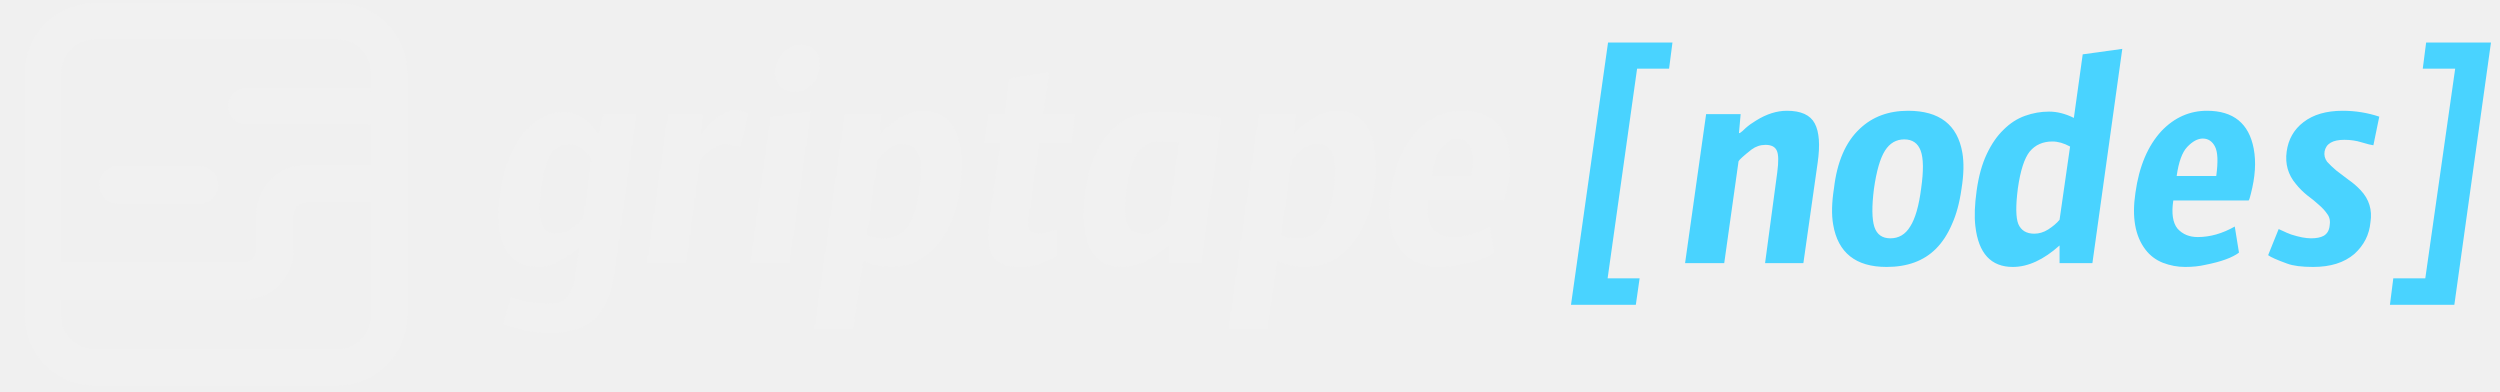
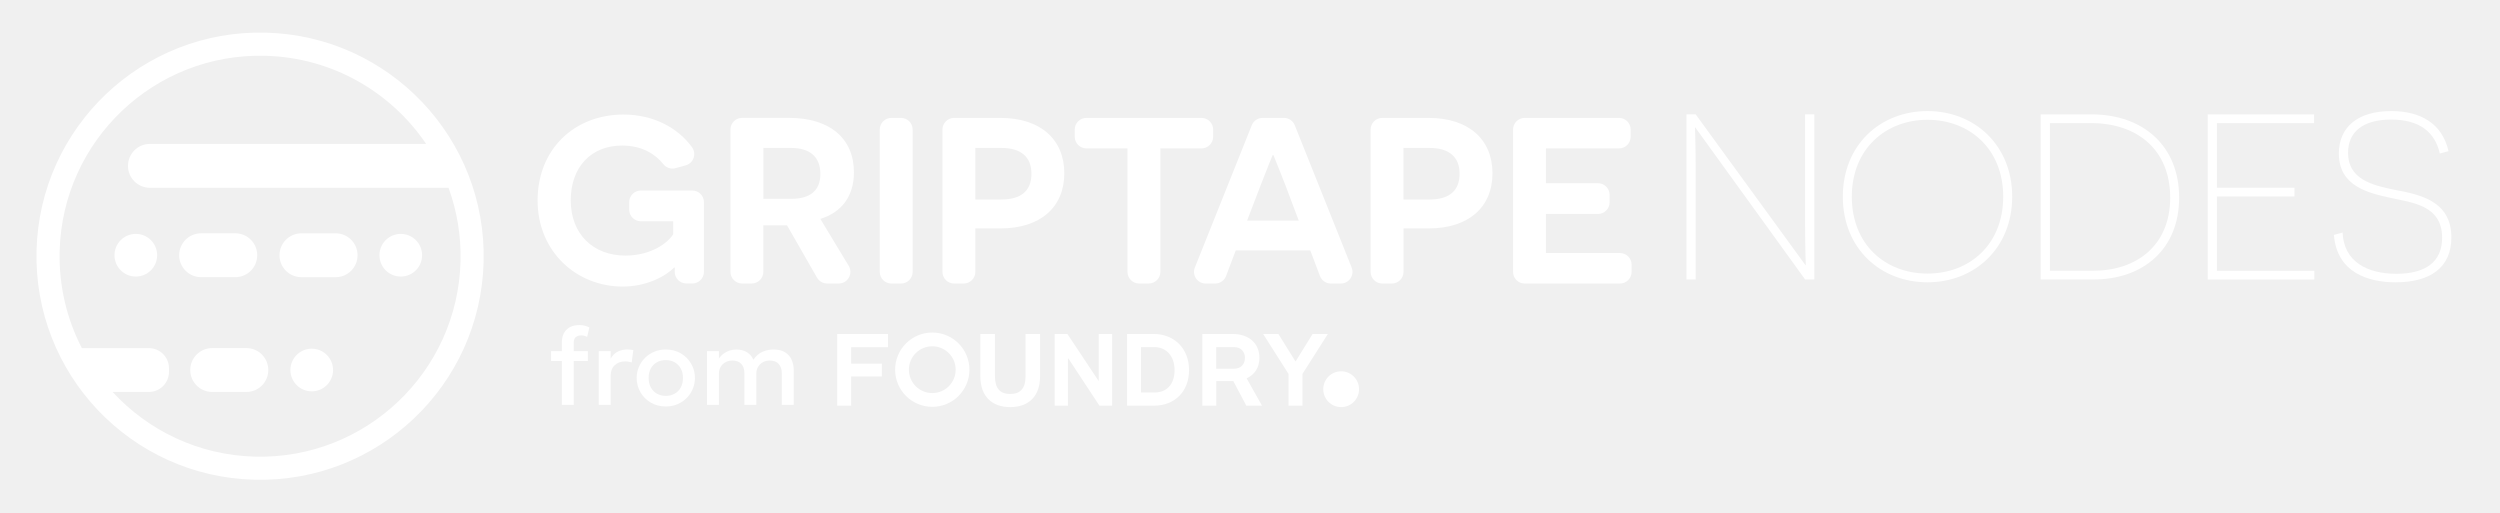
- <svg xmlns="http://www.w3.org/2000/svg" width="798" height="125" viewBox="0 0 798 125" fill="none">
-   <path d="M119.859 58.628L112.591 58.628L97.746 58.628C92.223 58.628 87.746 63.105 87.746 68.628L87.746 79.754C87.746 85.276 83.269 89.754 77.746 89.754L18.108 89.754" stroke="#F1F1F1" stroke-width="12" stroke-linecap="round" stroke-linejoin="round" />
-   <path d="M37.675 59L63.675 59" stroke="#F1F1F1" stroke-width="12" stroke-linecap="round" stroke-linejoin="round" />
-   <rect x="73.323" y="28.587" width="49.422" height="10.66" rx="5.33" fill="#F1F1F1" stroke="#F1F1F1" stroke-width="0.969" />
-   <rect x="13.728" y="6.784" width="110.473" height="110.473" rx="16.474" stroke="#F1F1F1" stroke-width="11.629" />
-   <path d="M173.053 71.637C173.412 72.712 173.994 73.474 174.8 73.922C175.606 74.28 176.726 74.459 178.16 74.459C179.593 74.459 181.071 73.922 182.594 72.847C184.117 71.772 185.326 70.697 186.222 69.622L188.775 50.675C187.342 48.883 186.133 47.674 185.147 47.047C184.162 46.419 182.997 46.106 181.653 46.106C178.697 46.106 176.592 47.36 175.338 49.868C174.173 52.287 173.322 55.915 172.785 60.753C171.978 65.411 172.068 69.039 173.053 71.637ZM163.109 94.885C167.141 96.228 171.038 96.9 174.8 96.9C177.309 96.9 179.055 96.542 180.041 95.825C182.012 94.213 183.176 91.659 183.535 88.166L185.013 78.759H184.878C183.445 80.193 181.519 81.626 179.1 83.059C176.771 84.493 174.352 85.209 171.844 85.209C169.425 85.209 167.32 84.761 165.528 83.866C163.826 82.88 162.438 81.402 161.363 79.431C159.033 75.221 158.451 69.398 159.616 61.962C160.78 53.541 163.333 47.002 167.275 42.343C170.948 37.954 175.114 35.759 179.772 35.759C182.46 35.759 184.61 36.431 186.222 37.775C187.924 39.029 189.492 40.731 190.925 42.881L192.672 36.431H203.154L196.032 87.897C195.136 94.168 193.075 98.781 189.85 101.738C186.625 104.784 181.922 106.306 175.741 106.306C172.337 106.306 169.291 105.948 166.603 105.231C164.005 104.515 161.99 103.933 160.556 103.485L163.109 94.885ZM219.004 84H206.507L213.226 36.431H224.245L223.842 42.746H223.976C225.32 40.596 227.022 38.805 229.083 37.371C231.143 35.938 232.935 35.221 234.458 35.221C235.98 35.221 236.966 35.356 237.414 35.624C237.951 35.804 238.444 35.983 238.892 36.162L236.339 47.047C235.801 46.957 235.085 46.778 234.189 46.509C233.383 46.24 232.442 46.106 231.367 46.106C230.292 46.106 229.172 46.464 228.007 47.181C226.843 47.898 225.365 49.062 223.573 50.675L219.004 84ZM255.631 14.259C257.691 14.259 259.259 14.975 260.334 16.409C261.499 17.842 261.902 19.678 261.543 21.918C261.275 24.068 260.379 25.86 258.856 27.293C257.333 28.637 255.541 29.309 253.481 29.309C251.51 29.309 249.942 28.637 248.778 27.293C247.613 25.86 247.165 24.068 247.434 21.918C247.882 19.678 248.867 17.842 250.39 16.409C251.913 14.975 253.66 14.259 255.631 14.259ZM252.003 84H239.506L245.956 37.237L258.856 35.49L252.003 84ZM280.102 51.212L276.743 74.997C278.176 75.713 279.923 76.072 281.983 76.072C285.119 76.072 287.627 74.907 289.508 72.578C291.39 70.249 292.689 66.307 293.405 60.753C294.212 55.199 294.122 51.346 293.137 49.197C292.241 47.047 290.494 45.971 287.896 45.971C285.298 45.971 282.7 47.718 280.102 51.212ZM269.621 36.431H281.311L280.908 42.612H281.043C282.118 41.358 283.551 40.104 285.343 38.849C288.657 36.52 291.569 35.356 294.077 35.356C296.675 35.356 298.825 35.848 300.527 36.834C302.229 37.819 303.618 39.297 304.693 41.268C306.932 45.658 307.56 51.75 306.574 59.544C305.41 67.964 302.722 74.415 298.512 78.894C294.749 83.104 290.135 85.209 284.671 85.209C281.267 85.209 278.221 84.582 275.533 83.328L272.308 105.097H259.946L269.621 36.431ZM343.149 36.431L342.074 45.568H331.727L328.502 68.412C328.143 70.473 328.143 71.996 328.502 72.981C328.86 73.967 329.756 74.459 331.189 74.459C332.712 74.459 334.011 74.28 335.086 73.922C336.161 73.474 336.878 73.205 337.236 73.115V81.984C336.878 82.074 336.34 82.298 335.624 82.656C334.907 83.015 334.101 83.373 333.205 83.731C330.965 84.717 328.457 85.209 325.68 85.209C321.38 85.209 318.468 84.09 316.945 81.85C315.422 79.521 315.019 75.624 315.736 70.159L319.364 45.568H314.258L315.467 36.431H320.573L322.186 25.009L334.952 22.993L332.936 36.431H343.149ZM376.304 45.434C374.691 45.255 372.586 45.165 369.988 45.165C367.39 45.165 365.196 46.24 363.404 48.39C361.702 50.54 360.448 54.437 359.641 60.081C358.925 65.635 358.969 69.443 359.776 71.503C360.672 73.563 362.374 74.594 364.882 74.594C366.405 74.594 367.883 74.146 369.316 73.25C370.839 72.264 372.049 71.234 372.945 70.159L376.304 45.434ZM372.945 78.356C367.838 82.925 362.866 85.209 358.029 85.209C351.041 85.209 347.055 80.865 346.069 72.175C345.711 69.129 345.845 65.367 346.472 60.887C347.1 56.319 348.175 52.422 349.697 49.197C351.22 45.971 353.012 43.329 355.073 41.268C358.925 37.506 363.717 35.624 369.451 35.624C376.259 35.624 383.112 36.296 390.01 37.64L383.426 84H372.945V78.356ZM412.304 51.212L408.945 74.997C410.378 75.713 412.125 76.072 414.185 76.072C417.321 76.072 419.829 74.907 421.71 72.578C423.592 70.249 424.891 66.307 425.607 60.753C426.414 55.199 426.324 51.346 425.339 49.197C424.443 47.047 422.696 45.971 420.098 45.971C417.5 45.971 414.902 47.718 412.304 51.212ZM401.823 36.431H413.513L413.11 42.612H413.245C414.32 41.358 415.753 40.104 417.545 38.849C420.859 36.52 423.771 35.356 426.279 35.356C428.877 35.356 431.027 35.848 432.729 36.834C434.431 37.819 435.82 39.297 436.895 41.268C439.135 45.658 439.762 51.75 438.776 59.544C437.612 67.964 434.924 74.415 430.714 78.894C426.951 83.104 422.337 85.209 416.873 85.209C413.469 85.209 410.423 84.582 407.735 83.328L404.51 105.097H392.148L401.823 36.431ZM469.673 56.184C470.3 51.615 470.166 48.48 469.27 46.778C468.374 45.076 467.075 44.225 465.373 44.225C463.761 44.225 462.103 45.12 460.401 46.912C458.789 48.614 457.669 51.705 457.042 56.184H469.673ZM463.761 75.669C467.702 75.669 471.644 74.549 475.586 72.309L476.93 80.641C474.78 82.253 471.196 83.552 466.18 84.537C464.298 84.985 462.148 85.209 459.729 85.209C457.311 85.209 454.937 84.761 452.607 83.866C450.368 82.97 448.531 81.581 447.098 79.7C443.783 75.4 442.708 69.353 443.873 61.559C445.038 53.138 447.815 46.554 452.204 41.806C456.325 37.506 461.163 35.356 466.717 35.356C475.138 35.356 480.11 39.387 481.633 47.45C482.439 51.66 482.126 56.498 480.692 61.962C480.423 63.127 480.199 63.799 480.02 63.978H455.967C455.34 68.099 455.788 71.1 457.311 72.981C458.923 74.773 461.073 75.669 463.761 75.669Z" fill="#F1F1F1" />
-   <path d="M522.155 97.303H501.461L513.286 13.587H533.846L532.771 21.918H522.558L513.152 88.838H523.364L522.155 97.303ZM544.595 36.431H555.614L555.077 42.478H555.345C555.793 42.209 556.42 41.671 557.227 40.865C558.122 40.059 559.242 39.253 560.586 38.446C563.901 36.386 567.171 35.356 570.396 35.356C574.875 35.356 577.831 36.7 579.264 39.387C580.698 42.075 581.011 46.24 580.205 51.884L575.636 84H563.408L567.305 54.975C567.753 51.571 567.708 49.286 567.171 48.121C566.633 46.867 565.424 46.24 563.542 46.24C561.93 46.24 560.452 46.733 559.108 47.718C556.6 49.689 555.211 50.943 554.942 51.481L550.373 84H537.876L544.595 36.431ZM603.412 76.072C606.1 76.072 608.205 74.818 609.728 72.309C611.34 69.801 612.505 65.77 613.222 60.215C614.028 54.572 613.983 50.54 613.087 48.121C612.192 45.703 610.445 44.493 607.847 44.493C605.249 44.493 603.188 45.703 601.665 48.121C600.142 50.54 598.978 54.572 598.172 60.215C597.455 65.859 597.5 69.935 598.306 72.444C599.112 74.862 600.814 76.072 603.412 76.072ZM626.391 48.793C626.928 51.929 626.839 55.736 626.122 60.215C625.495 64.695 624.465 68.502 623.031 71.637C621.687 74.773 619.985 77.371 617.925 79.431C614.073 83.283 608.832 85.209 602.203 85.209C592.349 85.209 586.66 80.685 585.137 71.637C584.6 68.502 584.689 64.65 585.406 60.081C586.391 51.66 589.124 45.344 593.603 41.134C597.634 37.282 602.785 35.356 609.056 35.356C619.089 35.356 624.868 39.835 626.391 48.793ZM660.77 46.778C658.799 45.703 656.918 45.165 655.126 45.165C652.08 45.165 649.662 46.24 647.87 48.39C646.168 50.54 644.914 54.437 644.107 60.081C643.391 65.635 643.435 69.443 644.242 71.503C645.138 73.563 646.84 74.594 649.348 74.594C650.871 74.594 652.349 74.146 653.782 73.25C655.305 72.264 656.515 71.234 657.411 70.159L660.77 46.778ZM639.539 41.403C641.599 39.342 643.883 37.864 646.392 36.968C648.9 36.072 651.453 35.624 654.051 35.624C656.649 35.624 659.292 36.296 661.979 37.64L664.801 17.349L677.433 15.602L667.892 84H657.411V78.356C652.304 82.925 647.332 85.209 642.495 85.209C635.507 85.209 631.521 80.865 630.535 72.175C630.177 69.129 630.311 65.367 630.938 60.887C631.566 56.319 632.641 52.422 634.163 49.197C635.686 45.971 637.478 43.373 639.539 41.403ZM707.425 56.184C708.052 51.615 707.918 48.48 707.022 46.778C706.126 45.076 704.827 44.225 703.125 44.225C701.513 44.225 699.855 45.12 698.153 46.912C696.541 48.614 695.421 51.705 694.794 56.184H707.425ZM701.513 75.669C705.454 75.669 709.396 74.549 713.338 72.309L714.681 80.641C712.531 82.253 708.948 83.552 703.931 84.537C702.05 84.985 699.9 85.209 697.481 85.209C695.063 85.209 692.689 84.761 690.359 83.866C688.12 82.97 686.283 81.581 684.85 79.7C681.535 75.4 680.46 69.353 681.625 61.559C682.789 53.138 685.567 46.554 689.956 41.806C694.077 37.506 698.915 35.356 704.469 35.356C712.89 35.356 717.862 39.387 719.385 47.45C720.191 51.66 719.877 56.498 718.444 61.962C718.175 63.127 717.951 63.799 717.772 63.978H693.719C693.092 68.099 693.54 71.1 695.063 72.981C696.675 74.773 698.825 75.669 701.513 75.669ZM727.349 73.115C727.617 73.205 728.11 73.429 728.827 73.787C729.543 74.146 730.394 74.504 731.38 74.862C733.888 75.669 735.993 76.072 737.696 76.072C739.398 76.072 740.741 75.803 741.727 75.266C742.802 74.638 743.429 73.608 743.608 72.175C743.877 70.652 743.653 69.398 742.936 68.412C742.22 67.337 741.279 66.307 740.114 65.322C739.039 64.336 737.83 63.351 736.486 62.365C735.142 61.29 733.933 60.081 732.858 58.737C730.35 55.781 729.364 52.332 729.902 48.39C730.439 44.449 732.231 41.313 735.277 38.984C738.412 36.565 742.578 35.356 747.774 35.356C751.805 35.356 755.702 35.983 759.464 37.237L757.583 46.375C756.867 46.285 755.612 45.971 753.821 45.434C752.119 44.897 750.282 44.628 748.311 44.628C744.549 44.628 742.443 45.882 741.996 48.39C741.816 49.555 742.085 50.63 742.802 51.615C743.608 52.511 744.593 53.452 745.758 54.437C746.923 55.333 748.222 56.319 749.655 57.394C751.088 58.379 752.387 59.499 753.552 60.753C756.239 63.62 757.27 67.024 756.643 70.966C756.284 74.907 754.582 78.267 751.536 81.044C748.311 83.821 743.922 85.209 738.367 85.209C734.694 85.209 731.917 84.851 730.036 84.134C726.811 82.97 724.795 82.074 723.989 81.447L727.349 73.115ZM783.425 97.303H762.865L763.94 88.838H774.153L783.693 21.918H773.347L774.422 13.587H795.115L783.425 97.303Z" fill="#49D3FF" />
+ <svg xmlns="http://www.w3.org/2000/svg" id="Layer_1" data-name="Layer 1" viewBox="0 0 899.01 184.25">
+   <defs>
+     <style>
+       .cls-1 {
+         fill: #fff;
+       }
+     </style>
+   </defs>
+   <g>
+     <path class="cls-1" d="M84.61,99.67c4.36,0,7.89-3.53,7.89-7.89s-3.53-7.89-7.89-7.89h-12.29c-4.36,0-7.89,3.53-7.89,7.89s3.53,7.89,7.89,7.89h12.29Z" />
+     <path class="cls-1" d="M120.69,83.9h-12.29c-4.36,0-7.89,3.53-7.89,7.89s3.53,7.89,7.89,7.89h12.29c4.36,0,7.89-3.53,7.89-7.89s-3.53-7.89-7.89-7.89Z" />
+     <path class="cls-1" d="M48.84,84.11c-4.24,0-7.67,3.43-7.67,7.67s3.43,7.67,7.67,7.67,7.67-3.43,7.67-7.67-3.43-7.67-7.67-7.67Z" />
+     <path class="cls-1" d="M144.12,84.11c-4.24,0-7.67,3.43-7.67,7.67s3.43,7.67,7.67,7.67,7.67-3.43,7.67-7.67-3.43-7.67-7.67-7.67Z" />
+     <path class="cls-1" d="M95.63,11.74C51.24,10.58,14.31,45.62,13.14,90.02c-1.16,44.4,33.88,81.33,78.28,82.49,44.39,1.16,81.33-33.88,82.49-78.28,1.16-44.4-33.88-81.33-78.28-82.49ZM165.61,94.01c-1.04,39.81-34.16,71.24-73.97,70.2-20.3-.53-38.41-9.42-51.15-23.26h13.03c4,0,7.25-3.25,7.25-7.25v-1.27c0-4-3.25-7.25-7.25-7.25h-24.08c-5.4-10.44-8.32-22.35-7.99-34.93,1.04-39.81,34.16-71.24,73.97-70.19,24.16.63,45.22,13.1,57.82,31.69H53.91c-4.36,0-7.89,3.53-7.89,7.89s3.53,7.89,7.89,7.89h107.39c3,8.26,4.55,17.19,4.31,26.51Z" />
+     <path class="cls-1" d="M88.59,125.17h-12.29c-4.36,0-7.89,3.53-7.89,7.89s3.53,7.89,7.89,7.89h12.29c4.36,0,7.89-3.53,7.89-7.89s-3.53-7.89-7.89-7.89Z" />
+     <circle class="cls-1" cx="112.1" cy="133.06" r="7.67" />
+   </g>
+   <g>
+     <path class="cls-1" d="M482.28,133.52c-3.55,0-6.43,2.88-6.43,6.44s2.88,6.44,6.43,6.44,6.44-2.88,6.44-6.44-2.88-6.44-6.44-6.44Z" />
+     <polygon class="cls-1" points="301.07 145.88 306.08 145.88 306.08 135.37 317.12 135.37 317.12 130.77 306.08 130.77 306.08 124.85 319.33 124.85 319.33 120.1 301.07 120.1 301.07 145.88" />
+     <path class="cls-1" d="M368.79,135.35c0,4.31-1.88,6.33-5.52,6.33s-5.48-2.02-5.48-6.33v-15.25h-5.25v15.25c0,7.07,4.06,11.05,10.73,11.05s10.74-3.95,10.74-11.05v-15.25h-5.22v15.25Z" />
+     <path class="cls-1" d="M395.11,136.93h-.08s-11.19-16.83-11.19-16.83h-4.57v25.78h4.77v-16.98h.14s11.18,16.98,11.18,16.98h4.57v-25.78h-4.82v16.83Z" />
+     <path class="cls-1" d="M414.88,120.1h-9.58v25.78h9.73c7.25,0,12.56-4.97,12.56-12.78s-5.38-13-12.71-13ZM415.24,141.13h-4.93v-16.31h4.78c4.13,0,7.29,3.02,7.29,8.29s-3.02,8.03-7.15,8.03Z" />
+     <path class="cls-1" d="M452.89,128.68c0-5.19-3.76-8.58-9.61-8.58h-10.92v25.78h5.01v-8.84h6.13l4.68,8.84h5.64l-5.53-9.83c2.87-1.29,4.6-3.87,4.6-7.36ZM443.75,132.59h-6.39v-7.77h6.39c2.58,0,3.94,1.73,3.94,3.87s-1.32,3.9-3.94,3.9Z" />
+     <path class="cls-1" d="M472.01,120.1s-6.07,9.87-6.11,9.87h-.04s-6.15-9.87-6.15-9.87h-5.48l9.13,14.36v11.42h5.01v-11.42l9.13-14.36h-5.49Z" />
+     <path class="cls-1" d="M335.25,119.58c-7.38,0-13.36,5.98-13.36,13.36s5.98,13.36,13.36,13.36,13.36-5.98,13.36-13.36-5.98-13.36-13.36-13.36ZM335.25,141.35c-4.65,0-8.41-3.76-8.41-8.41s3.76-8.41,8.41-8.41,8.41,3.76,8.41,8.41-3.76,8.41-8.41,8.41Z" />
+     <path class="cls-1" d="M207.08,121.21c.5-.41,1.15-.6,1.94-.6.34,0,.68.04,1.03.12s.72.22,1.09.43l.8-3.4c-.51-.27-1.06-.48-1.65-.64-.59-.15-1.24-.22-1.96-.22-1.96,0-3.5.55-4.61,1.66-1.11,1.11-1.67,2.62-1.67,4.55v3.16h-3.88v3.55h3.88v15.77h4.27v-15.77h5.07v-3.55h-5.07v-2.99c0-.98.25-1.67.75-2.07Z" />
+     <path class="cls-1" d="M225.61,125.66c-1.2,0-2.31.25-3.36.73s-1.93,1.34-2.65,2.55v-2.67h-4.29v19.32h4.29v-10.5c0-1.59.49-2.84,1.46-3.76.98-.91,2.21-1.37,3.71-1.37.41,0,.81.03,1.21.1.4.07.8.16,1.19.27l.57-4.43c-.33-.08-.67-.14-1.02-.17-.35-.04-.72-.06-1.11-.06Z" />
+     <path class="cls-1" d="M244.84,127.08c-1.58-.93-3.38-1.4-5.4-1.4-1.52,0-2.93.27-4.21.82-1.28.55-2.39,1.29-3.33,2.24-.94.95-1.66,2.04-2.18,3.27s-.77,2.54-.77,3.91c0,1.86.45,3.57,1.35,5.12s2.14,2.8,3.72,3.73c1.58.93,3.39,1.4,5.42,1.4,1.52,0,2.92-.27,4.19-.82,1.28-.55,2.38-1.29,3.32-2.24.94-.95,1.66-2.04,2.18-3.28s.77-2.54.77-3.91c0-1.86-.45-3.57-1.35-5.12-.9-1.56-2.14-2.8-3.72-3.73ZM244.81,139.34c-.53.96-1.27,1.71-2.2,2.23s-1.99.79-3.17.79-2.26-.26-3.19-.79c-.93-.53-1.66-1.27-2.2-2.23-.53-.96-.8-2.1-.8-3.42s.26-2.46.79-3.42c.52-.97,1.25-1.71,2.18-2.23s2-.78,3.19-.78,2.26.26,3.19.78,1.66,1.27,2.2,2.23c.54.97.8,2.11.8,3.42s-.27,2.46-.8,3.42Z" />
+     <path class="cls-1" d="M282.39,126.73c-1.07-.7-2.49-1.05-4.27-1.05-1.29,0-2.57.26-3.85.79-1.27.53-2.39,1.49-3.36,2.9-.43-1.08-1.17-1.96-2.21-2.65-1.05-.69-2.36-1.03-3.93-1.03-.78,0-1.55.11-2.3.34s-1.47.58-2.15,1.06c-.68.47-1.27,1.09-1.79,1.84v-2.65h-4.29v19.32h4.29v-11.24c0-.91.21-1.72.63-2.44.42-.72,1-1.27,1.74-1.67.73-.4,1.56-.6,2.47-.6,1.42,0,2.49.41,3.22,1.23.73.82,1.09,1.9,1.09,3.24v11.48h4.3v-11.24c0-.91.21-1.72.63-2.44.42-.72,1-1.27,1.73-1.67.73-.4,1.56-.6,2.48-.6,1.41,0,2.48.41,3.21,1.23.73.82,1.1,1.9,1.1,3.24v11.48h4.29v-12.73c0-1.17-.24-2.31-.71-3.41-.47-1.11-1.24-2.01-2.31-2.72Z" />
+   </g>
+   <g>
+     <path class="cls-1" d="M248.95,101.95c2.31,0,4.19-1.88,4.19-4.19v-25.06c0-2.31-1.88-4.19-4.19-4.19h-18.5c-2.31,0-4.19,1.88-4.19,4.19v2.68c0,2.31,1.88,4.19,4.19,4.19h11.63v4.68c-1.96,3.15-8,7.66-17.19,7.66-11.57,0-19.65-7.74-19.65-19.83s7.4-19.74,18.46-19.74c7.51,0,12.18,3.35,14.81,6.66,1.06,1.33,2.79,1.93,4.43,1.47l3.64-1.01c2.83-.78,3.98-4.15,2.26-6.53-4.96-6.83-13.68-11.74-24.63-11.74-17.7,0-30.89,12.51-30.89,30.89s13.95,30.97,30.63,30.97c8.51,0,15.32-3.66,18.46-6.81h.26c0,.3-.02.6-.04,1.4-.06,2.36,1.83,4.3,4.19,4.3h2.13Z" />
+     <g>
+       <path class="cls-1" d="M301.61,101.95c3.26,0,5.27-3.57,3.59-6.36l-10.2-16.87c7.66-2.38,12.08-8.17,12.08-16.76,0-12.08-8.59-19.57-23.31-19.57h-16.91c-2.31,0-4.19,1.88-4.19,4.19v51.18c0,2.31,1.88,4.19,4.19,4.19h3.45c2.31,0,4.19-1.88,4.19-4.19v-16.74h8.51l10.79,18.82c.75,1.3,2.13,2.11,3.64,2.11h4.18ZM284.63,71.49h-10.12v-18.29h9.95c6.81,0,10.55,3.23,10.55,9.36s-3.91,8.93-10.38,8.93Z" />
+       <rect class="cls-1" x="316.36" y="42.4" width="11.83" height="59.56" rx="4.19" ry="4.19" />
+       <path class="cls-1" d="M359.76,42.4h-16.66c-2.31,0-4.19,1.88-4.19,4.19v51.18c0,2.31,1.88,4.19,4.19,4.19h3.45c2.31,0,4.19-1.88,4.19-4.19v-15.63h9.02c14.29,0,22.97-7.57,22.97-19.83s-8.68-19.91-22.97-19.91ZM360.1,71.75h-9.36v-18.55h9.36c7.15,0,10.81,3.32,10.81,9.27s-3.49,9.27-10.81,9.27Z" />
+       <path class="cls-1" d="M436.25,49.18v-2.59c0-2.31-1.88-4.19-4.19-4.19h-41.39c-2.31,0-4.19,1.88-4.19,4.19v2.59c0,2.31,1.88,4.19,4.19,4.19h14.78v44.39c0,2.31,1.88,4.19,4.19,4.19h3.45c2.31,0,4.19-1.88,4.19-4.19v-44.39h14.78c2.31,0,4.19-1.88,4.19-4.19Z" />
+       <path class="cls-1" d="M465.6,45.03c-.64-1.59-2.18-2.63-3.89-2.63h-7.68c-1.71,0-3.25,1.04-3.89,2.63l-20.47,51.18c-1.1,2.75.93,5.75,3.89,5.75h3.42c1.74,0,3.3-1.08,3.92-2.71l3.48-9.2h26.8l3.48,9.2c.62,1.63,2.18,2.71,3.92,2.71h3.59c2.96,0,4.99-2.99,3.89-5.75l-20.47-51.18ZM448.47,79.32l5.02-13.1c2.04-5.19,4.08-10.38,4.17-10.46h.26c.09.09,2.13,5.36,4.17,10.46l4.94,13.1h-18.55Z" />
+       <path class="cls-1" d="M513.72,42.4h-16.65c-2.31,0-4.19,1.88-4.19,4.19v51.18c0,2.31,1.88,4.19,4.19,4.19h3.45c2.31,0,4.19-1.88,4.19-4.19v-15.63h9.02c14.3,0,22.97-7.57,22.97-19.83s-8.68-19.91-22.97-19.91ZM514.06,71.75h-9.36v-18.55h9.36c7.15,0,10.81,3.32,10.81,9.27s-3.49,9.27-10.81,9.27Z" />
+       <path class="cls-1" d="M582.54,90.98h-26.61v-14.04h18.7c2.31,0,4.19-1.88,4.19-4.19v-2.68c0-2.31-1.88-4.19-4.19-4.19h-18.7v-12.51h26.27c2.31,0,4.19-1.88,4.19-4.19v-2.59c0-2.31-1.88-4.19-4.19-4.19h-33.91c-2.31,0-4.19,1.88-4.19,4.19v51.18c0,2.31,1.88,4.19,4.19,4.19h34.25c2.31,0,4.19-1.88,4.19-4.19v-2.59c0-2.31-1.88-4.19-4.19-4.19Z" />
+       <g>
+         <path class="cls-1" d="M609.6,45.79h-.08c0,.08.25,6.7.25,13.91v40.79h-3.31v-59.37h3.31l39.52,54.28h.08c0-.08-.25-6.7-.25-13.74v-40.54h3.31v59.37h-3.31l-39.52-54.7Z" />
+         <path class="cls-1" d="M693.14,39.94c16.88,0,30.45,12.21,30.45,30.79s-13.57,30.79-30.45,30.79-30.45-12.13-30.45-30.79,13.49-30.79,30.45-30.79ZM693.14,98.38c15.01,0,27.22-10.35,27.22-27.65s-12.21-27.65-27.22-27.65-27.22,10.43-27.22,27.65,12.04,27.65,27.22,27.65Z" />
+         <path class="cls-1" d="M752.08,41.13c18.74,0,31.55,11.45,31.55,29.94s-12.89,29.43-30.79,29.43h-19v-59.37h18.23ZM752.76,97.36c15.44,0,27.65-8.99,27.65-26.29s-11.96-26.8-28.41-26.8h-14.84v53.09h15.61Z" />
+         <path class="cls-1" d="M793.9,41.13h38.25v3.14h-34.94v23.24h27.9v3.14h-27.9v26.72h35.03v3.14h-38.34v-59.37Z" />
+         <path class="cls-1" d="M842.41,83.62c.42,10.52,8.91,14.84,19.34,14.84s16.45-4.24,16.45-12.98c0-11.87-11.2-12.64-18.57-14.33-8.14-1.78-18.57-4.24-18.57-15.94,0-9.5,6.78-15.27,18.83-15.27,10.52,0,18.32,4.41,20.61,14.42l-3.14.85c-1.7-7.63-7.21-12.21-17.47-12.21s-15.52,4.49-15.52,11.96c0,9.33,8.31,11.62,16.88,13.32,8.91,1.7,20.27,3.9,20.27,17.13,0,10.69-7.46,16.11-20.02,16.11-9.75,0-21.12-3.39-22.22-17.05l3.14-.85Z" />
+       </g>
+     </g>
+   </g>
</svg>
